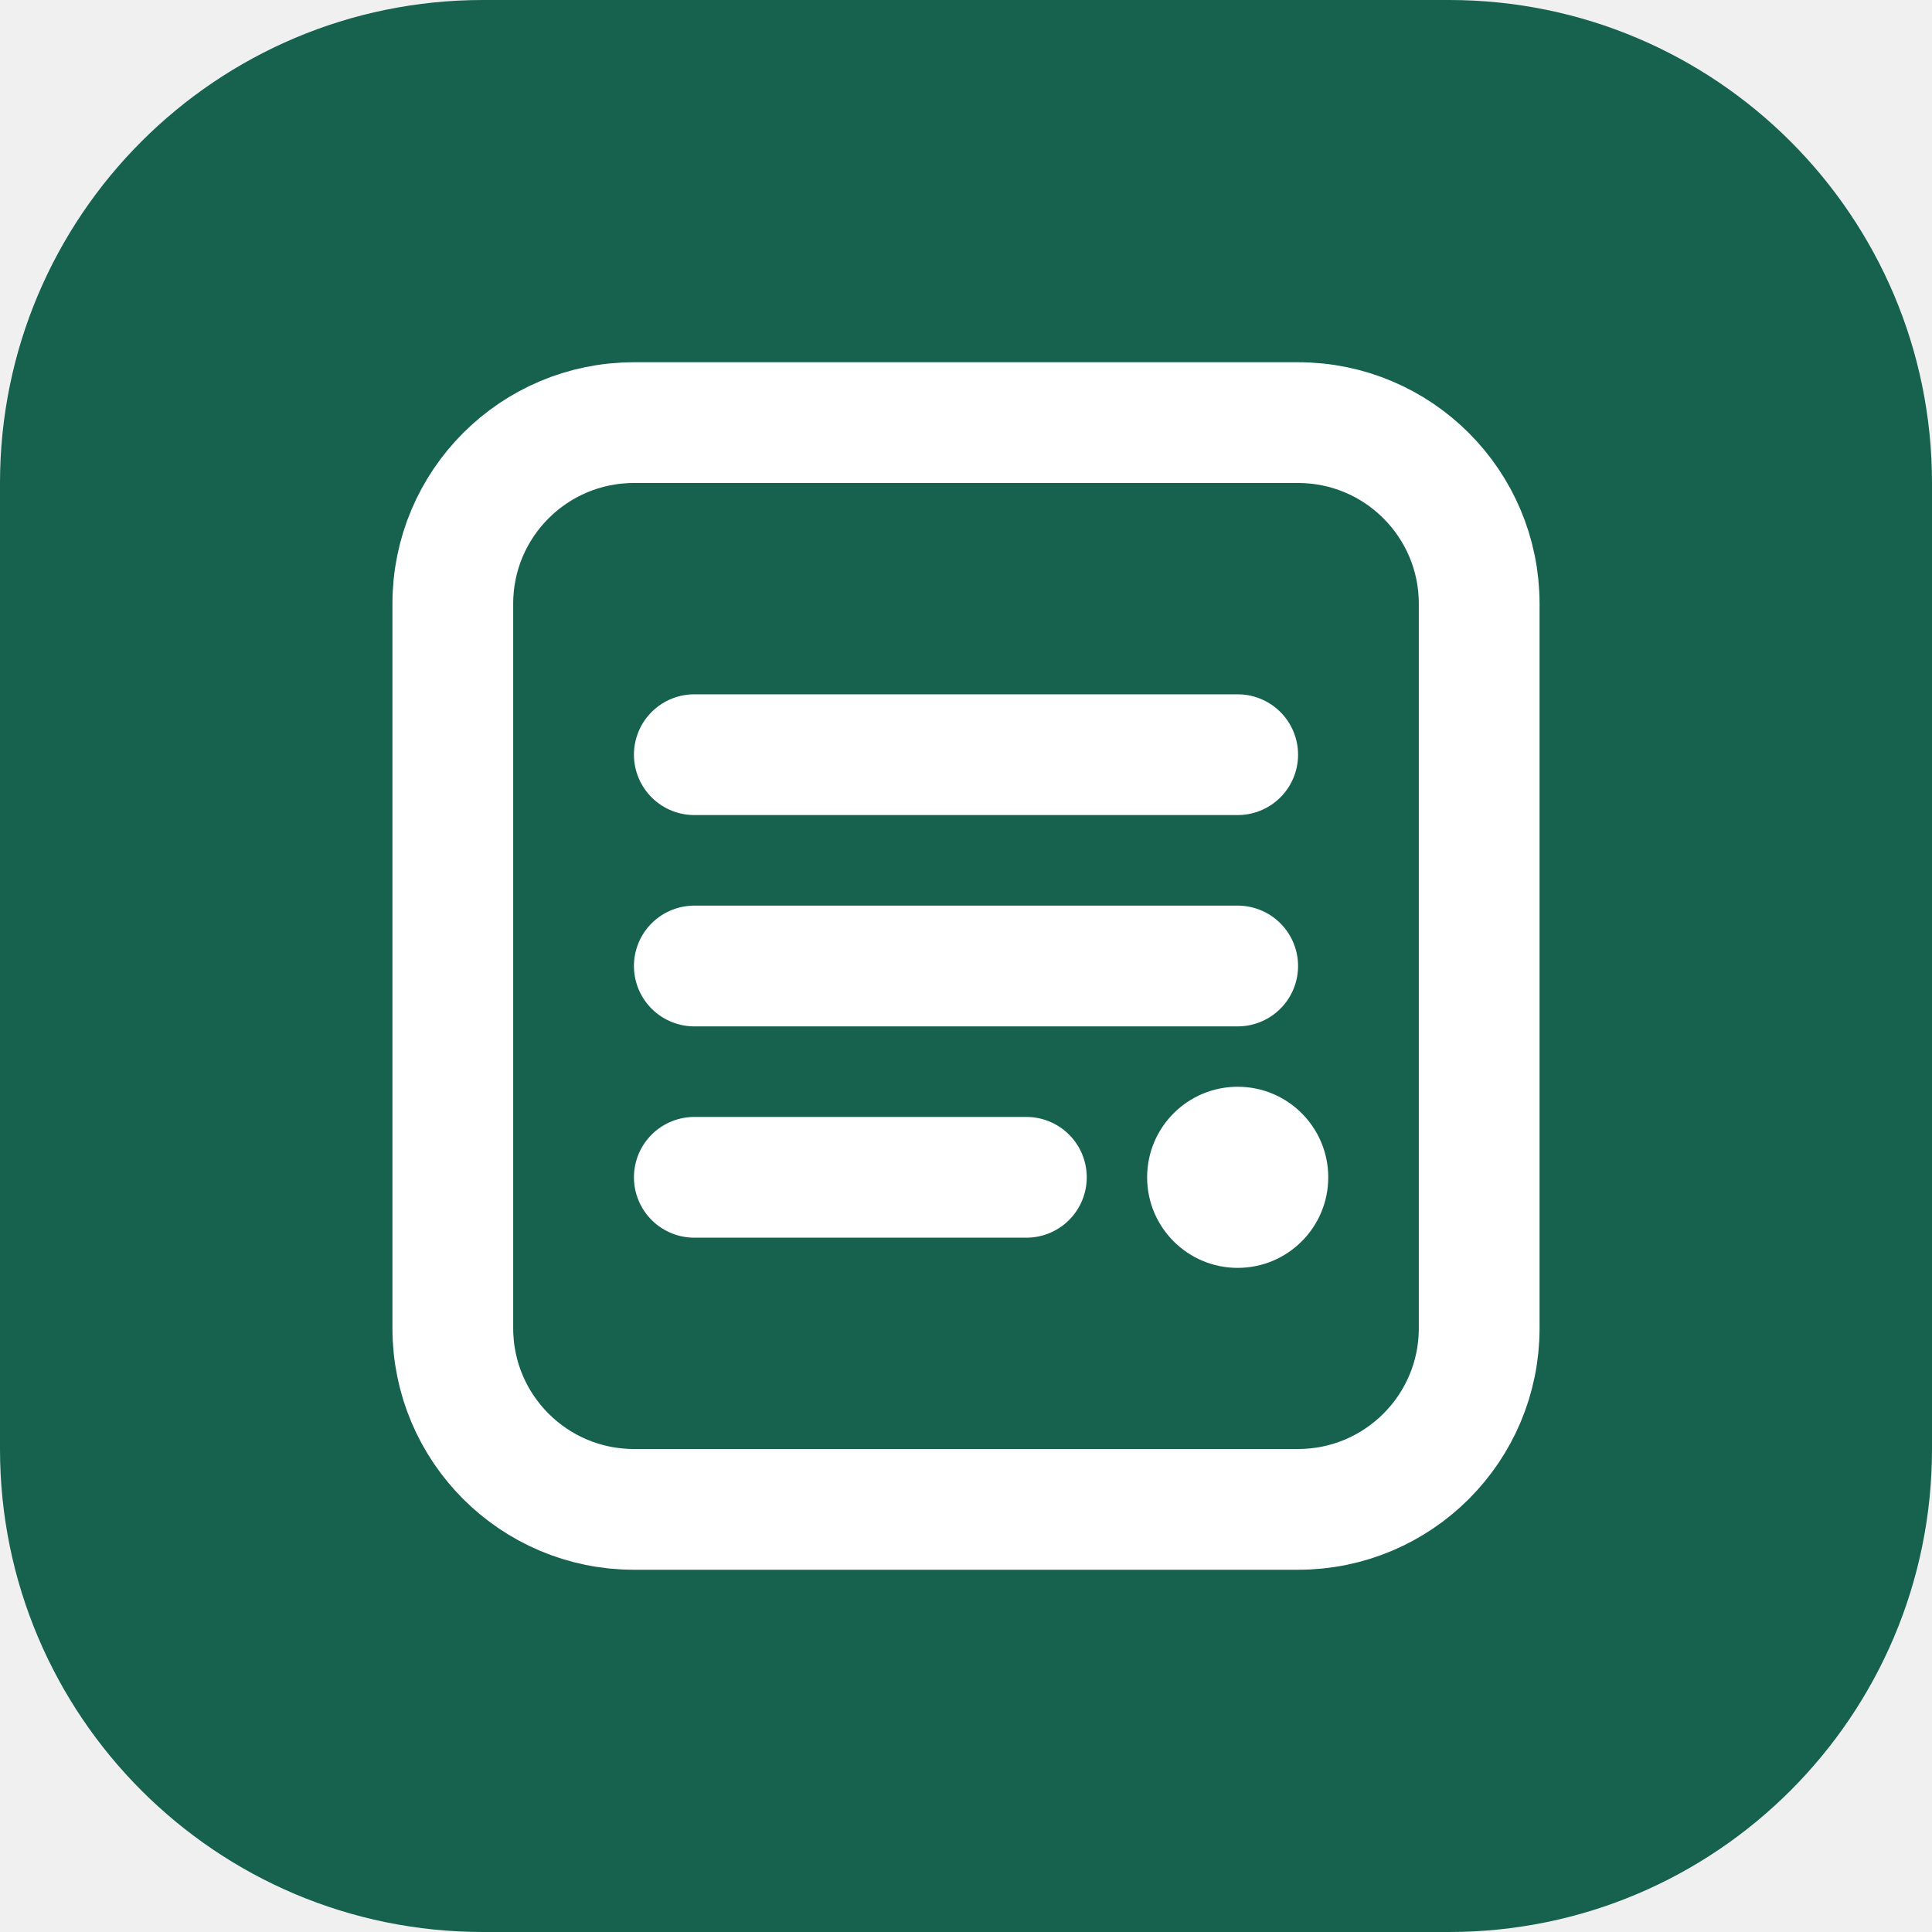
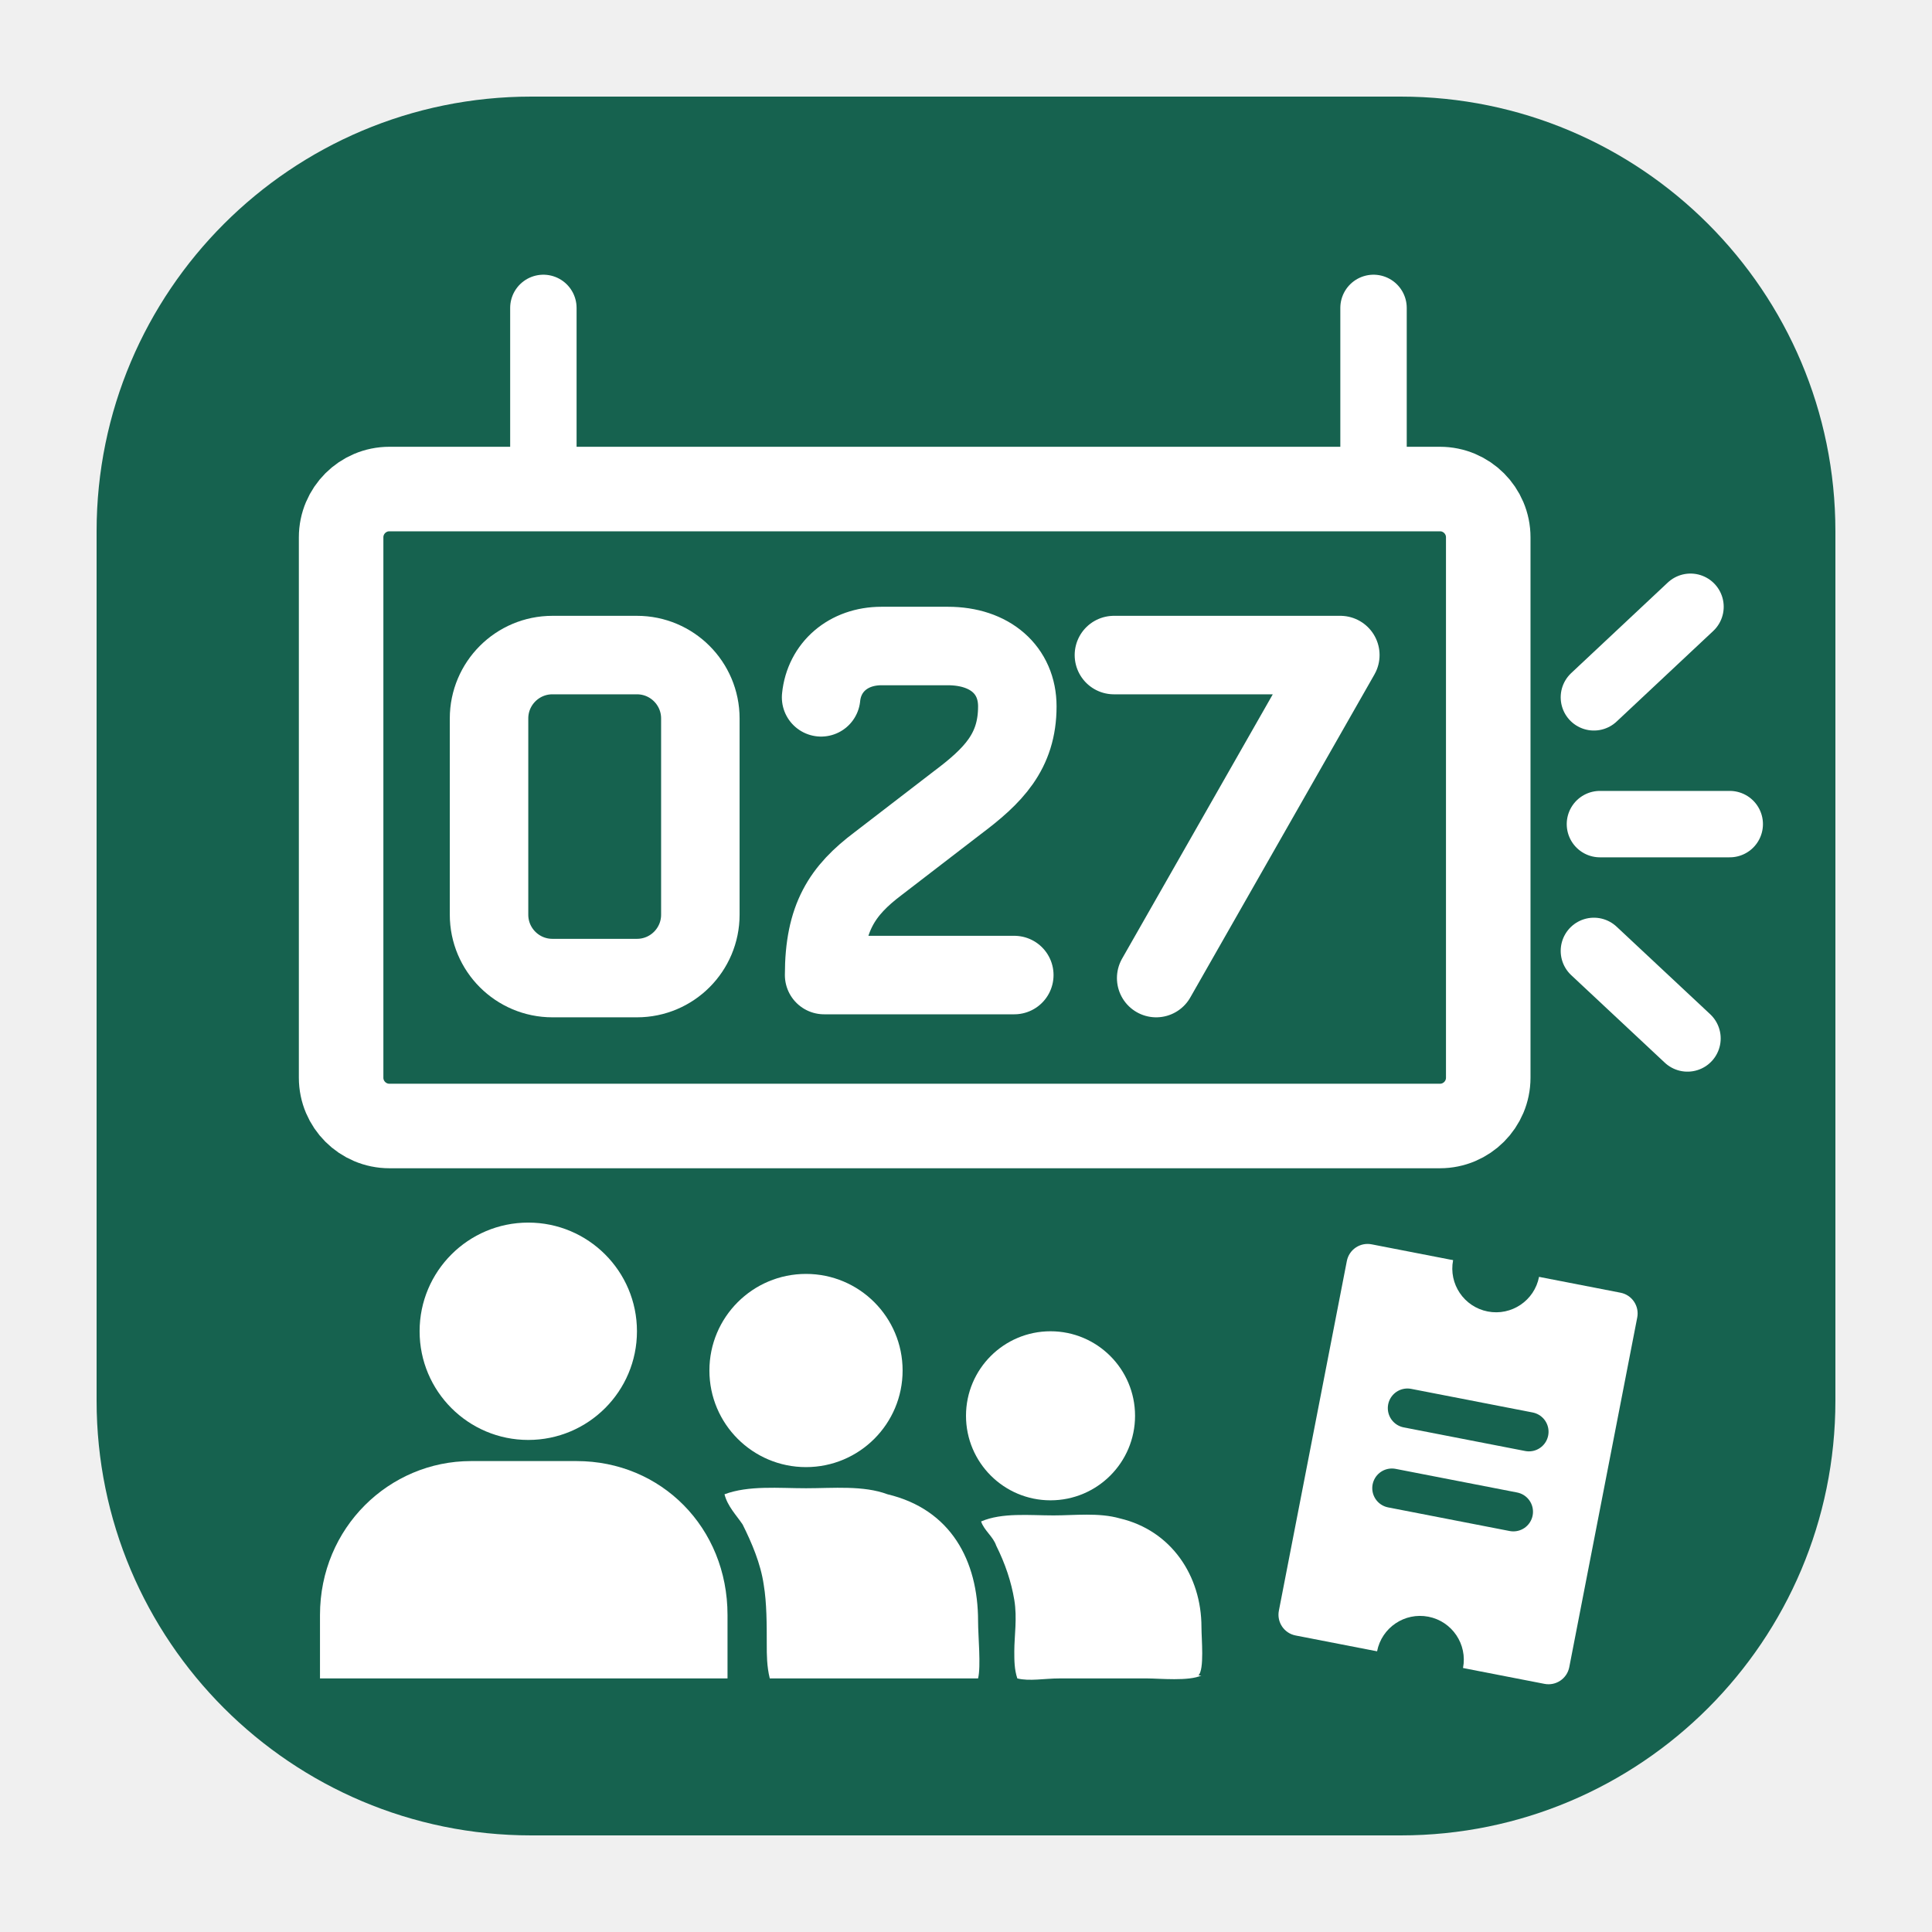
- <svg xmlns="http://www.w3.org/2000/svg" viewBox="0 0 64 64" role="img" aria-label="Queue Board">
-   <rect width="64" height="64" rx="16" fill="#16624F" />
-   <g fill="none" stroke="#fff" stroke-width="4" stroke-linecap="round" stroke-linejoin="round">
-     <rect x="15" y="14" width="34" height="36" rx="6" />
-     <path d="M23 25h18M23 32h18M23 39h11" />
+ <svg xmlns="http://www.w3.org/2000/svg" fill="#fff" stroke-linecap="round" viewBox="0 0 640 640">
+   <rect x="32" y="32" width="576" height="576" rx="144" fill="#16624f" />
+   <g fill="none" stroke="#fff" stroke-linejoin="round" stroke-width="26">
+     <rect x="113" y="162" width="380" height="211" rx="16" stroke-width="28" />
+     <path d="m180 102v59m275-59v59m73 70 32-30m-30 72h43m-45 42 31 29" stroke-width="22" />
+     <rect x="162" y="217" width="70" height="107" rx="21" />
+     <path d="m272 231c1-10 9-17 20-17h22c14 0 23 8 23 20 0 15-8 23-20 32l-26 20c-12 9-18 18-18 37h63m33-106h75l-61 107" />
  </g>
-   <circle cx="41" cy="39" r="3" fill="#fff" />
+   <circle cx="175" cy="441" r="36" />
+   <circle cx="267" cy="454" r="32" />
+   <circle cx="348" cy="469" r="28" />
+   <path d="M241 556H106v-21c0-29 23-51 50-51h35c28 0 50 22 50 51zM324 556h-15-27-18-9c-1-4-1-8-1-11 0-7 0-14-1-20-1-7-4-14-7-20-2-3-5-6-6-10 8-3 18-2 27-2s19-1 27 2c21 5 30 22 30 42 0 5 1 15 0 19zM398 555c-4 2-14 1-18 1h-29c-5 0-10 1-14 0-1-3-1-6-1-9 0-5 1-11 0-17s-3-12-6-18c-1-3-4-5-5-8 7-3 16-2 24-2 7 0 15-1 22 1 17 4 27 19 27 36 0 4 1 14-1 16z" />
+   <g transform="rotate(11 483 485)">
+     <rect x="434" y="419" width="98" height="132" rx="7" />
+     <g fill="#16624f">
+       <circle cx="483" cy="419" r="14.5" />
+       <circle cx="483" cy="551" r="14.5" />
+     </g>
+     <path d="m463 470h41m-41 27h41" stroke="#16624f" stroke-width="13" />
+   </g>
</svg>
